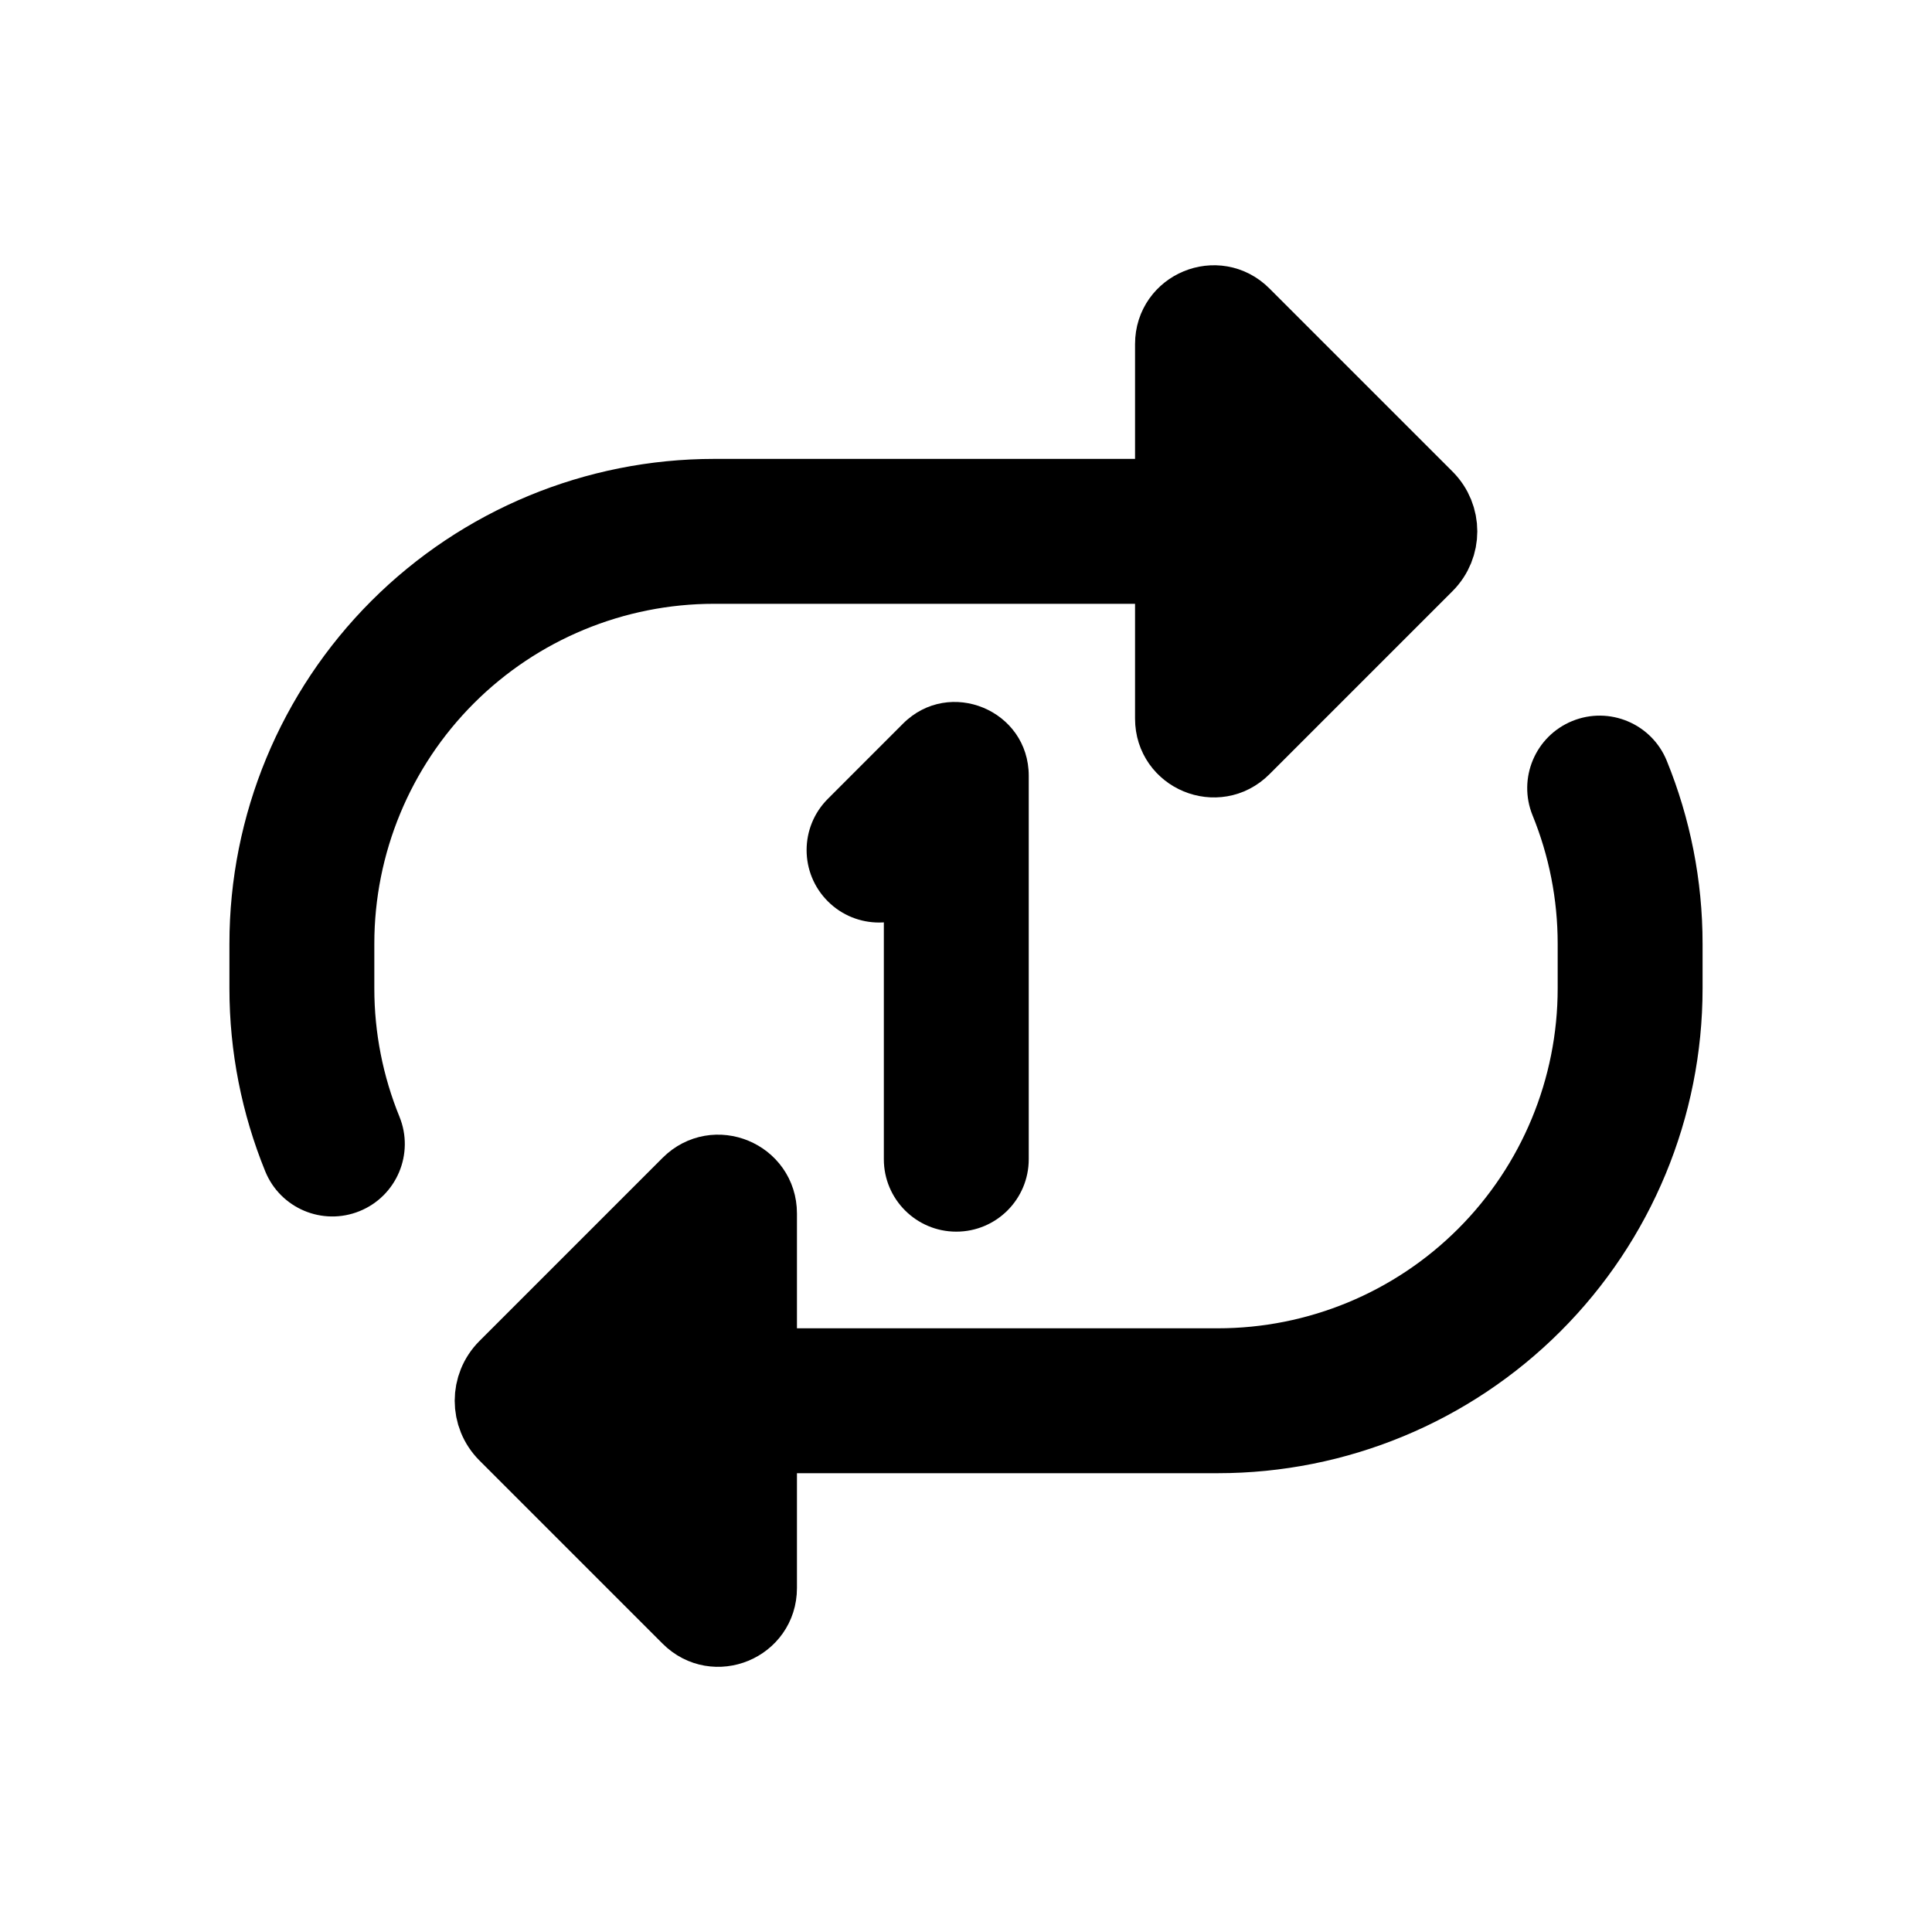
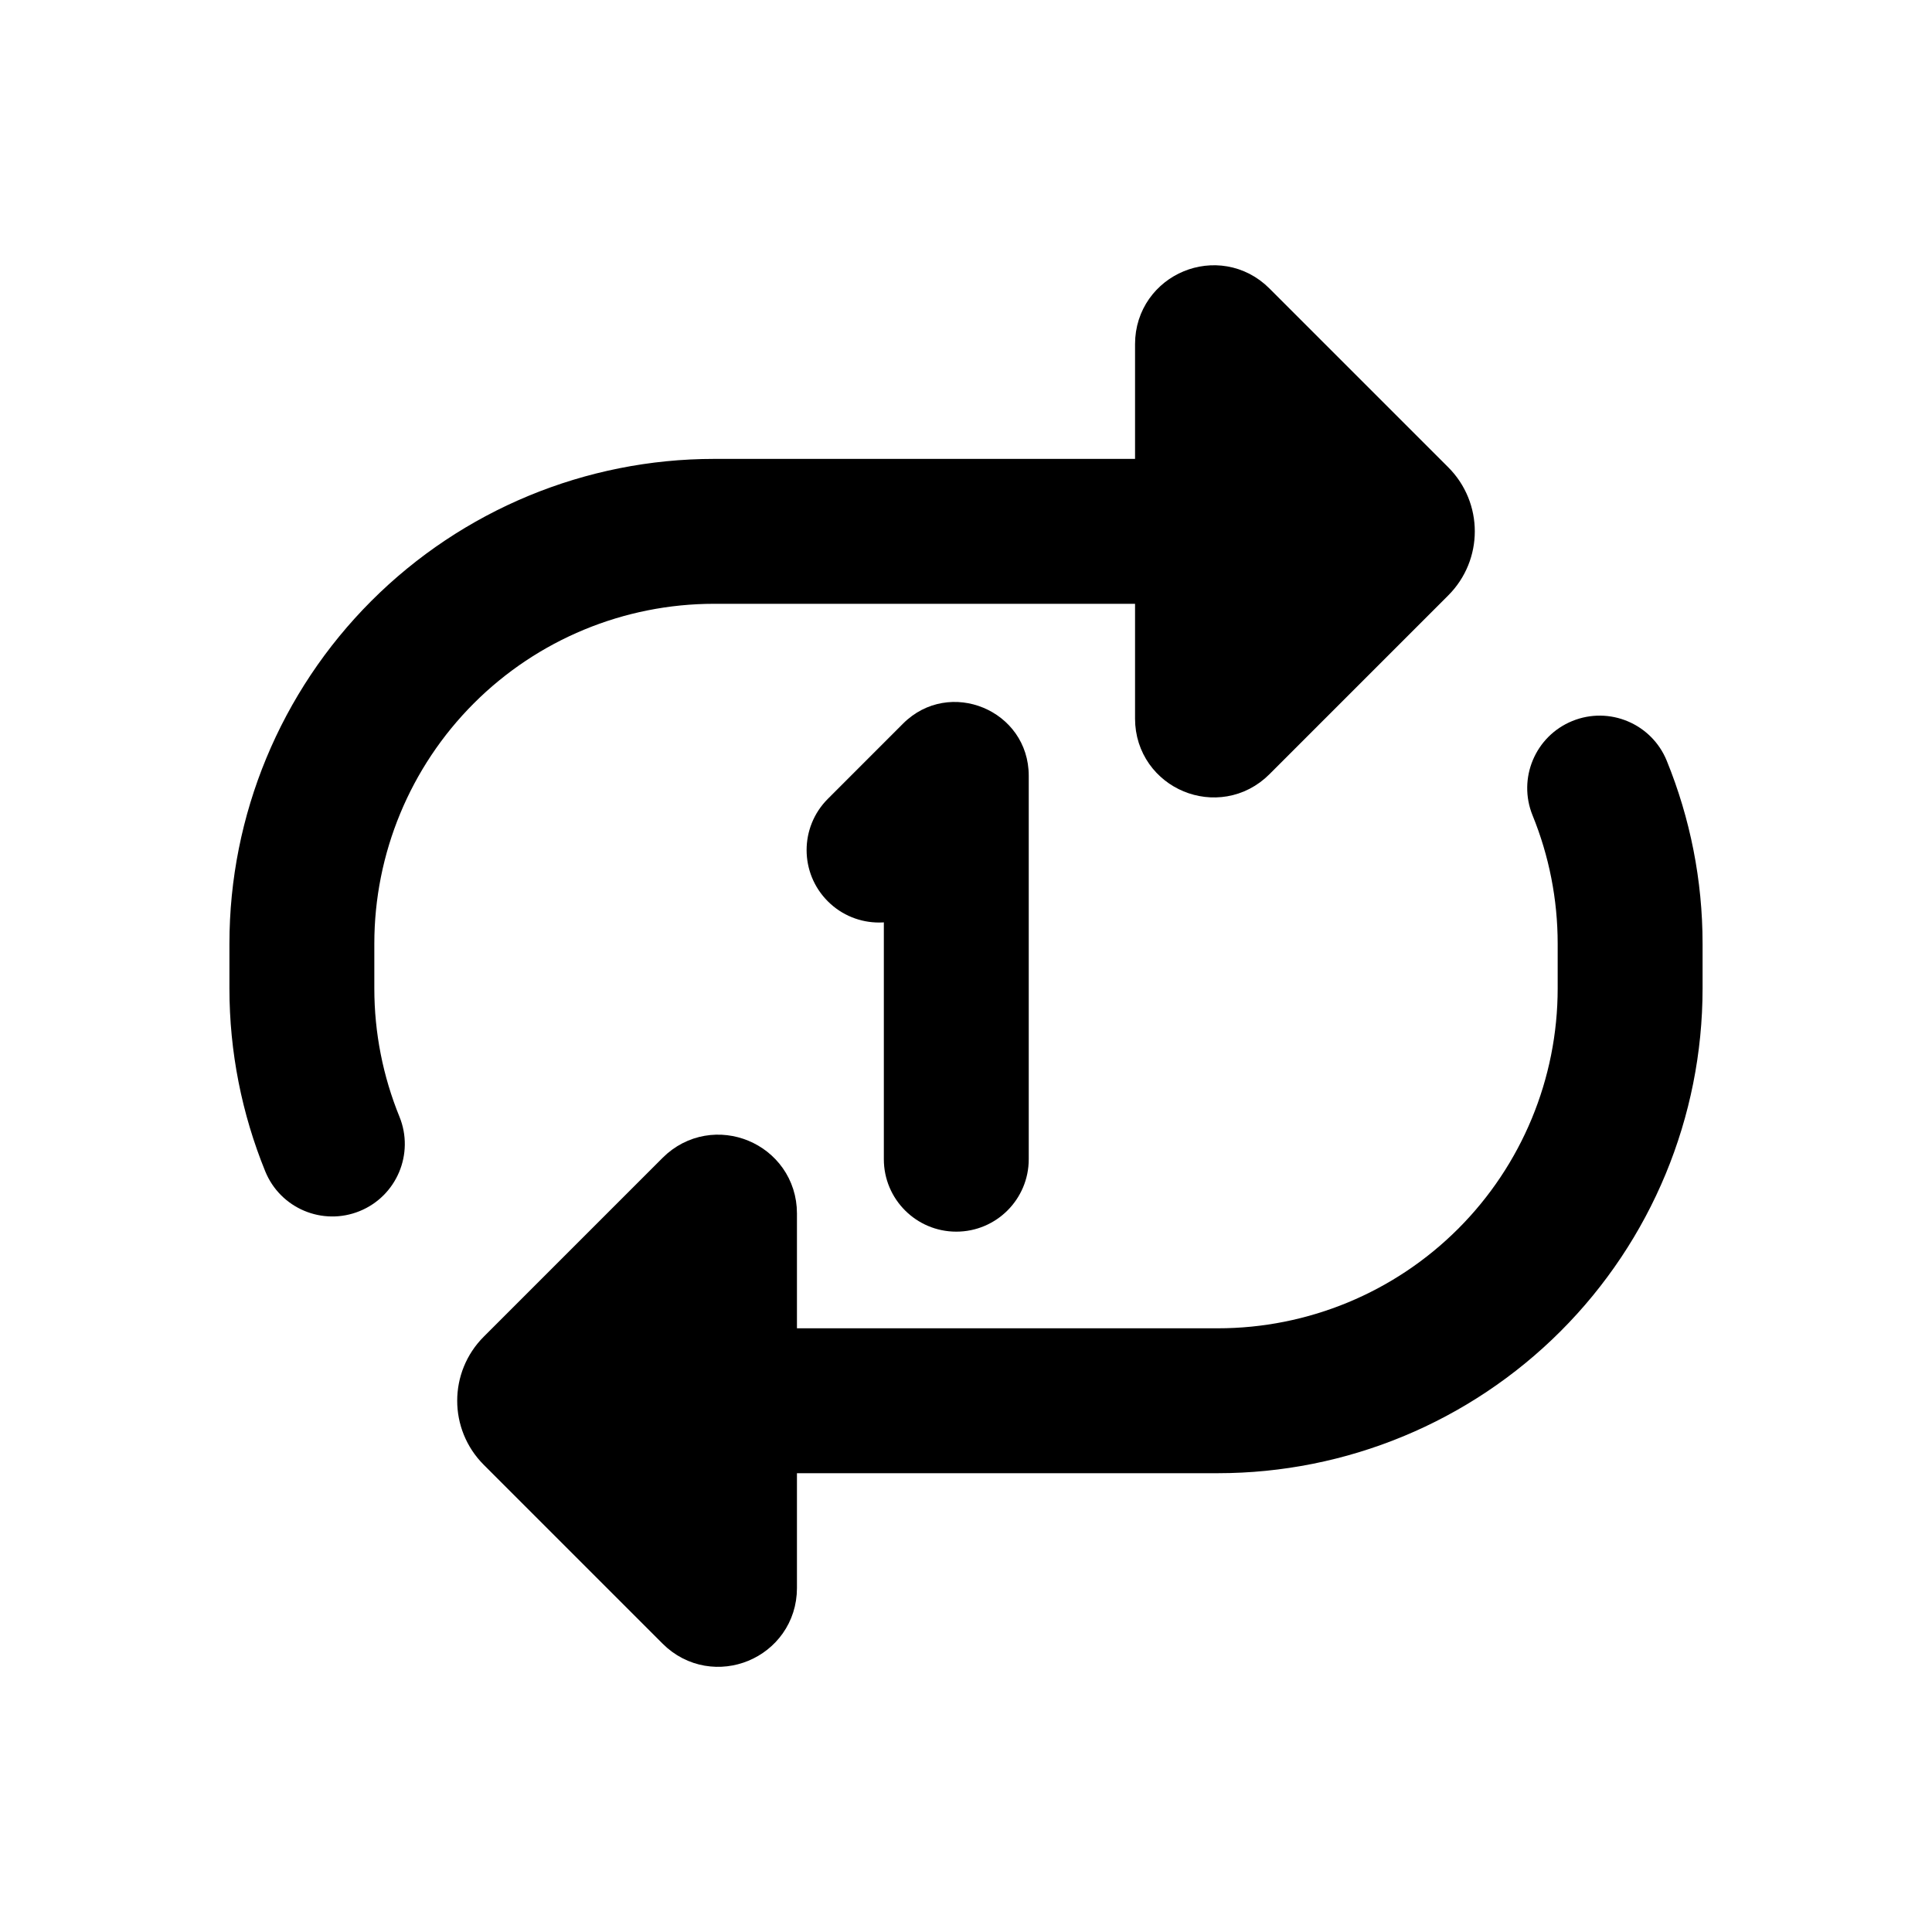
<svg viewBox="0 0 80 80" fill="none">
  <path d="M48.5 25.002C50.157 25.002 51.5 23.659 51.5 22.002C51.5 20.345 50.157 19.002 48.5 19.002V25.002ZM10.983 48.502C11.608 50.037 13.358 50.774 14.893 50.149C16.427 49.524 17.165 47.773 16.54 46.239L10.983 48.502ZM17.5 27.002L19.621 29.123L17.5 27.002ZM29.571 25.002L48.5 25.002V19.002L29.571 19.002V25.002ZM15.5 40.931V39.073H9.5V40.931H15.5ZM9.5 40.931C9.5 43.552 10.013 46.121 10.983 48.502L16.54 46.239C15.859 44.569 15.5 42.769 15.5 40.931H9.5ZM29.571 19.002C24.248 19.002 19.143 21.117 15.379 24.881L19.621 29.123C22.26 26.484 25.839 25.002 29.571 25.002V19.002ZM15.379 24.881C11.615 28.645 9.5 33.75 9.5 39.073H15.5C15.5 35.341 16.983 31.762 19.621 29.123L15.379 24.881Z" fill="currentColor" />
-   <path d="M48.5 29.759L48.5 14.245C48.5 12.679 50.393 11.895 51.5 13.002L59.086 20.588C59.867 21.369 59.867 22.635 59.086 23.416L51.5 31.002C50.393 32.109 48.5 31.325 48.5 29.759Z" fill="currentColor" stroke="currentColor" stroke-width="3" stroke-linecap="round" stroke-linejoin="round" />
+   <path d="M48.5 29.759L48.5 14.245C48.5 12.679 50.393 11.895 51.5 13.002L58.909 20.411C59.788 21.29 59.788 22.714 58.909 23.593L51.5 31.002C50.393 32.109 48.5 31.325 48.5 29.759Z" fill="currentColor" stroke="currentColor" stroke-width="3" stroke-linecap="round" stroke-linejoin="round" />
  <path d="M31.5 55.002C29.843 55.002 28.5 56.345 28.5 58.002C28.5 59.659 29.843 61.002 31.5 61.002V55.002ZM69.017 31.502C68.392 29.967 66.642 29.23 65.107 29.855C63.573 30.48 62.836 32.231 63.461 33.765L69.017 31.502ZM62.5 53.002L60.379 50.881L62.5 53.002ZM50.429 55.002L31.5 55.002V61.002L50.429 61.002V55.002ZM64.5 39.073V40.931H70.5V39.073H64.5ZM70.5 39.073C70.5 36.452 69.987 33.883 69.017 31.502L63.461 33.765C64.141 35.435 64.5 37.235 64.5 39.073H70.5ZM50.429 61.002C55.752 61.002 60.857 58.887 64.621 55.123L60.379 50.881C57.74 53.52 54.161 55.002 50.429 55.002V61.002ZM64.621 55.123C68.385 51.359 70.5 46.254 70.5 40.931H64.5C64.5 44.663 63.017 48.242 60.379 50.881L64.621 55.123Z" fill="currentColor" />
-   <path d="M31.5 50.245L31.5 65.759C31.5 67.325 29.607 68.109 28.5 67.002L20.914 59.416C20.133 58.635 20.133 57.369 20.914 56.588L28.5 49.002C29.607 47.895 31.5 48.679 31.5 50.245Z" fill="currentColor" stroke="currentColor" stroke-width="3" stroke-linecap="round" stroke-linejoin="round" />
+   <path d="M31.5 50.245L31.5 65.759C31.5 67.325 29.607 68.109 28.5 67.002L21.091 59.593C20.212 58.714 20.212 57.29 21.091 56.411L28.5 49.002C29.607 47.895 31.5 48.679 31.5 50.245Z" fill="currentColor" stroke="currentColor" stroke-width="3" stroke-linecap="round" stroke-linejoin="round" />
  <path d="M34.278 33.08C33.107 34.251 33.107 36.151 34.279 37.322C35.451 38.493 37.35 38.493 38.522 37.321L34.278 33.08ZM39.511 32.087L37.39 29.966L37.39 29.966L39.511 32.087ZM36.598 48C36.598 49.657 37.941 51 39.598 51C41.255 51 42.598 49.657 42.598 48H36.598ZM38.522 37.321L41.633 34.208L37.39 29.966L34.278 33.08L38.522 37.321ZM36.598 32.123V48H42.598V32.123H36.598ZM41.633 34.208C39.776 36.067 36.598 34.751 36.598 32.123H42.598C42.598 29.405 39.312 28.044 37.39 29.966L41.633 34.208Z" fill="currentColor" />
</svg>
